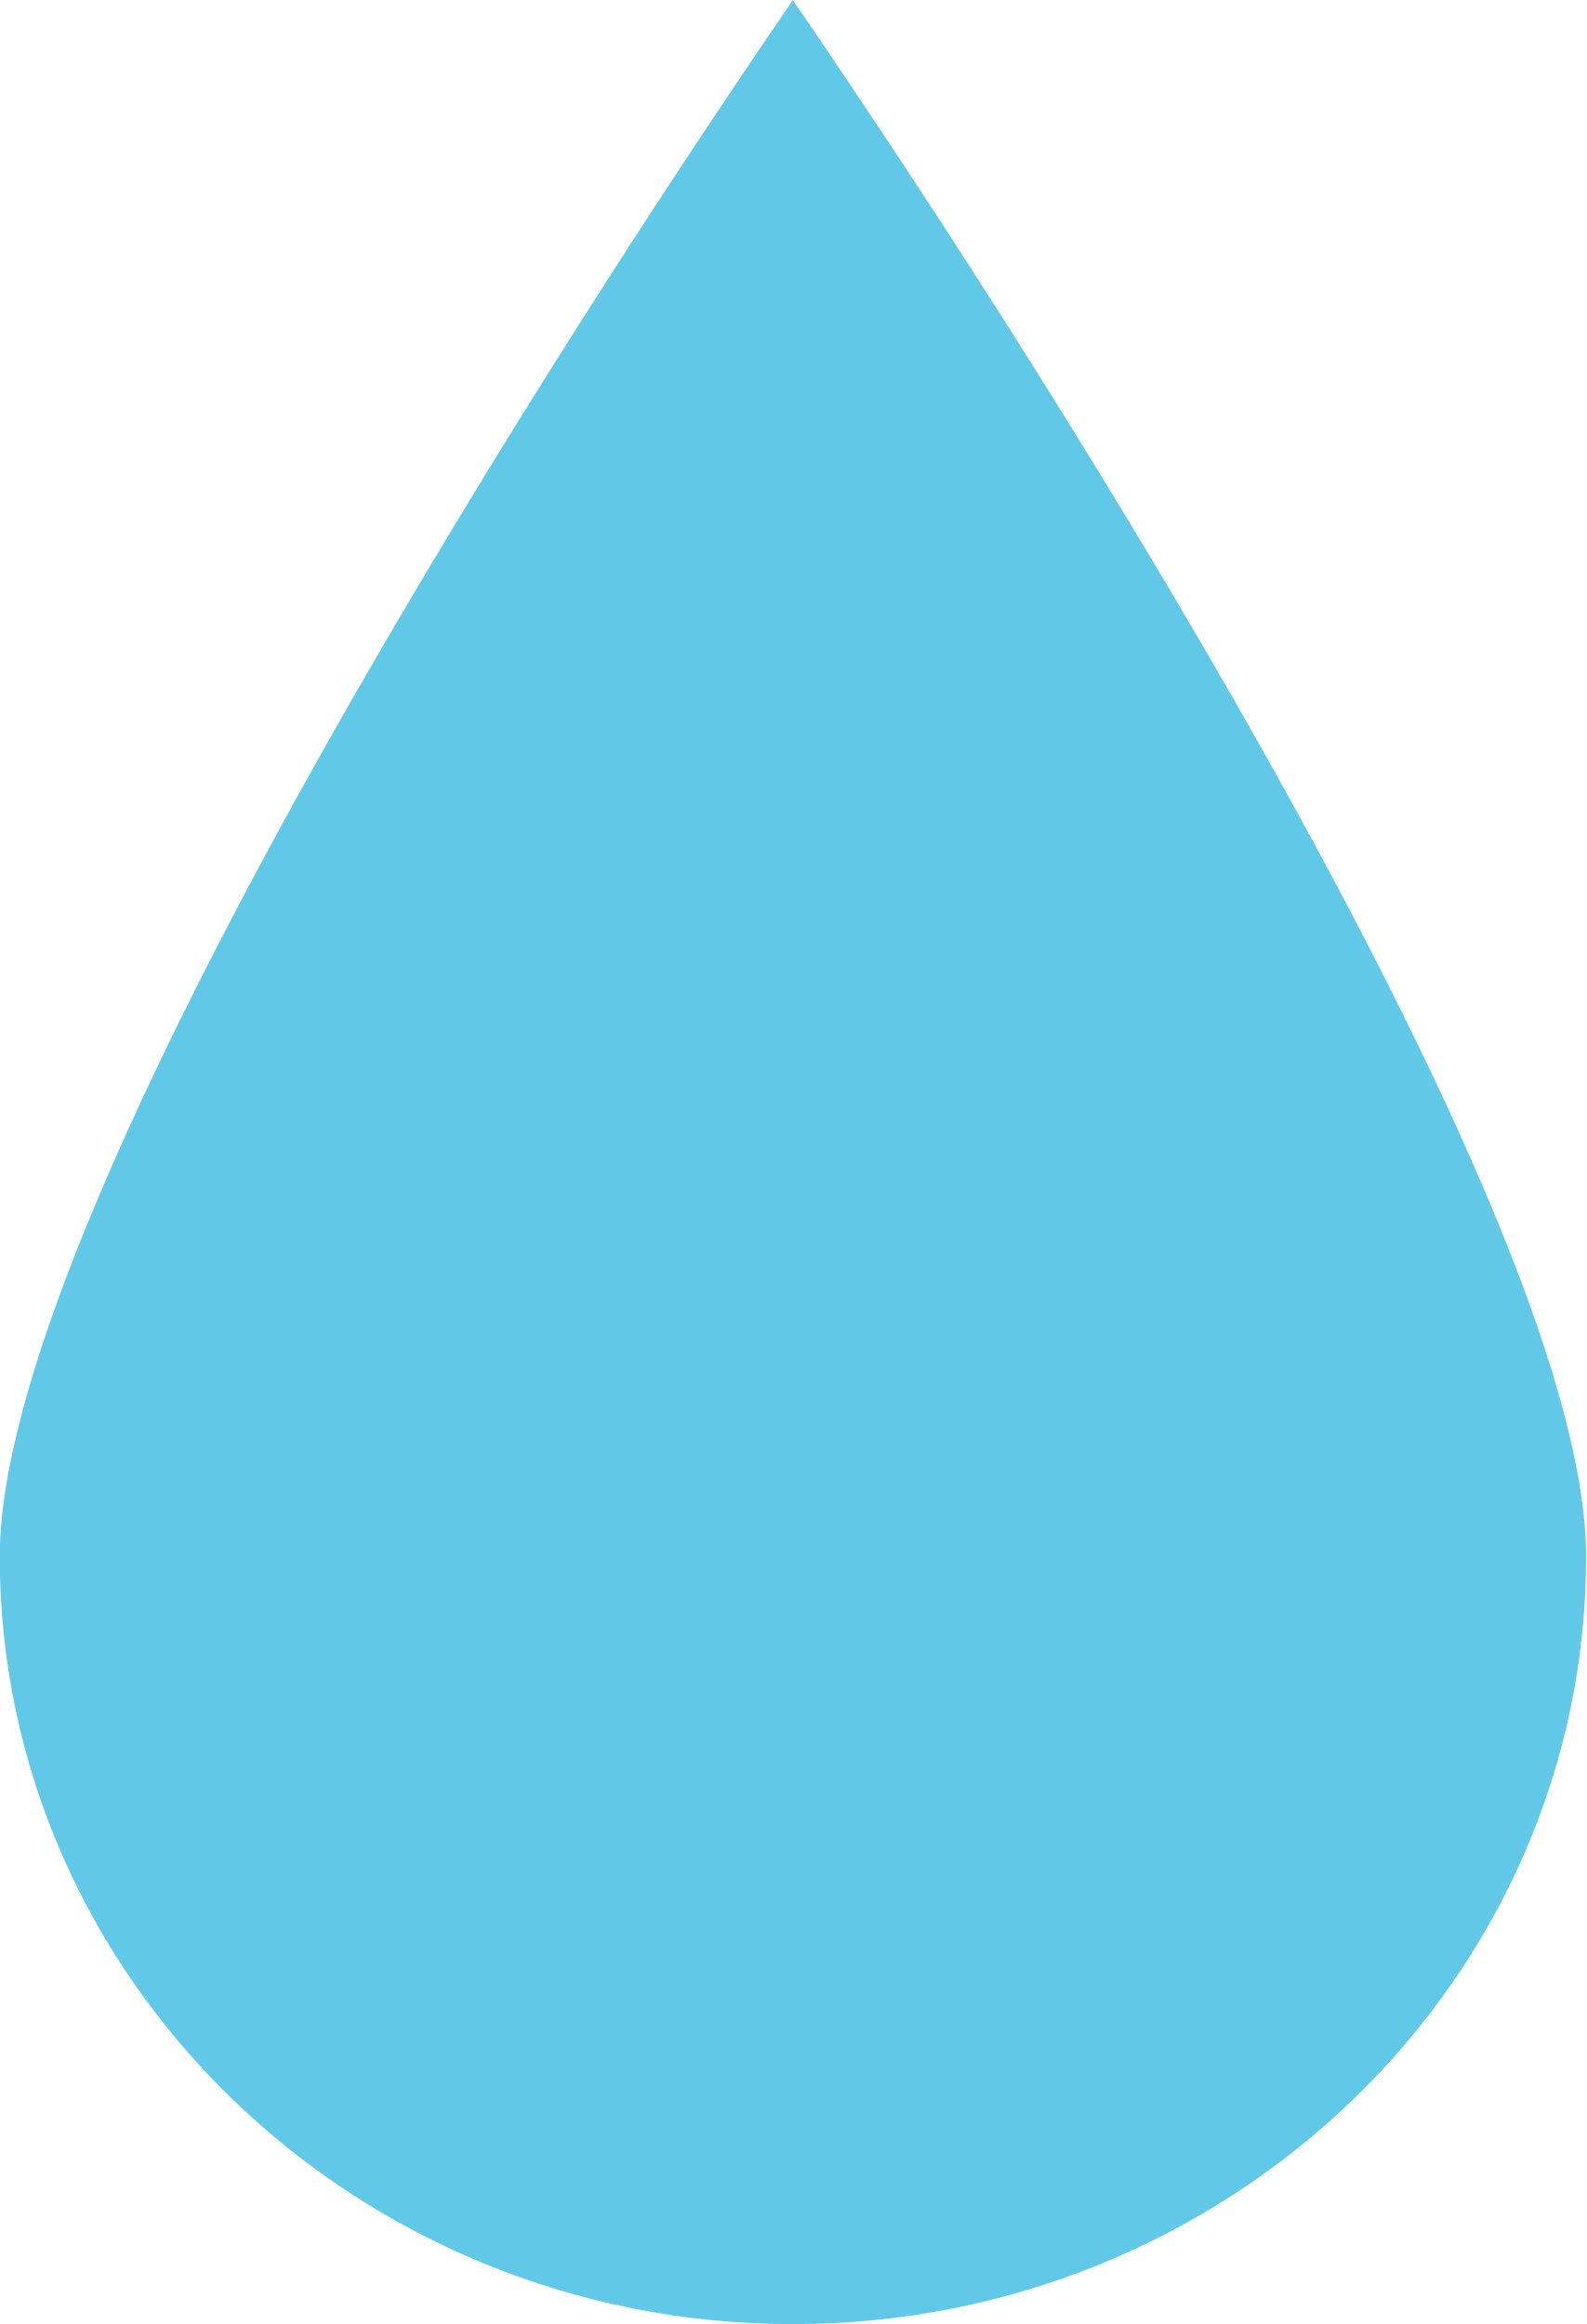
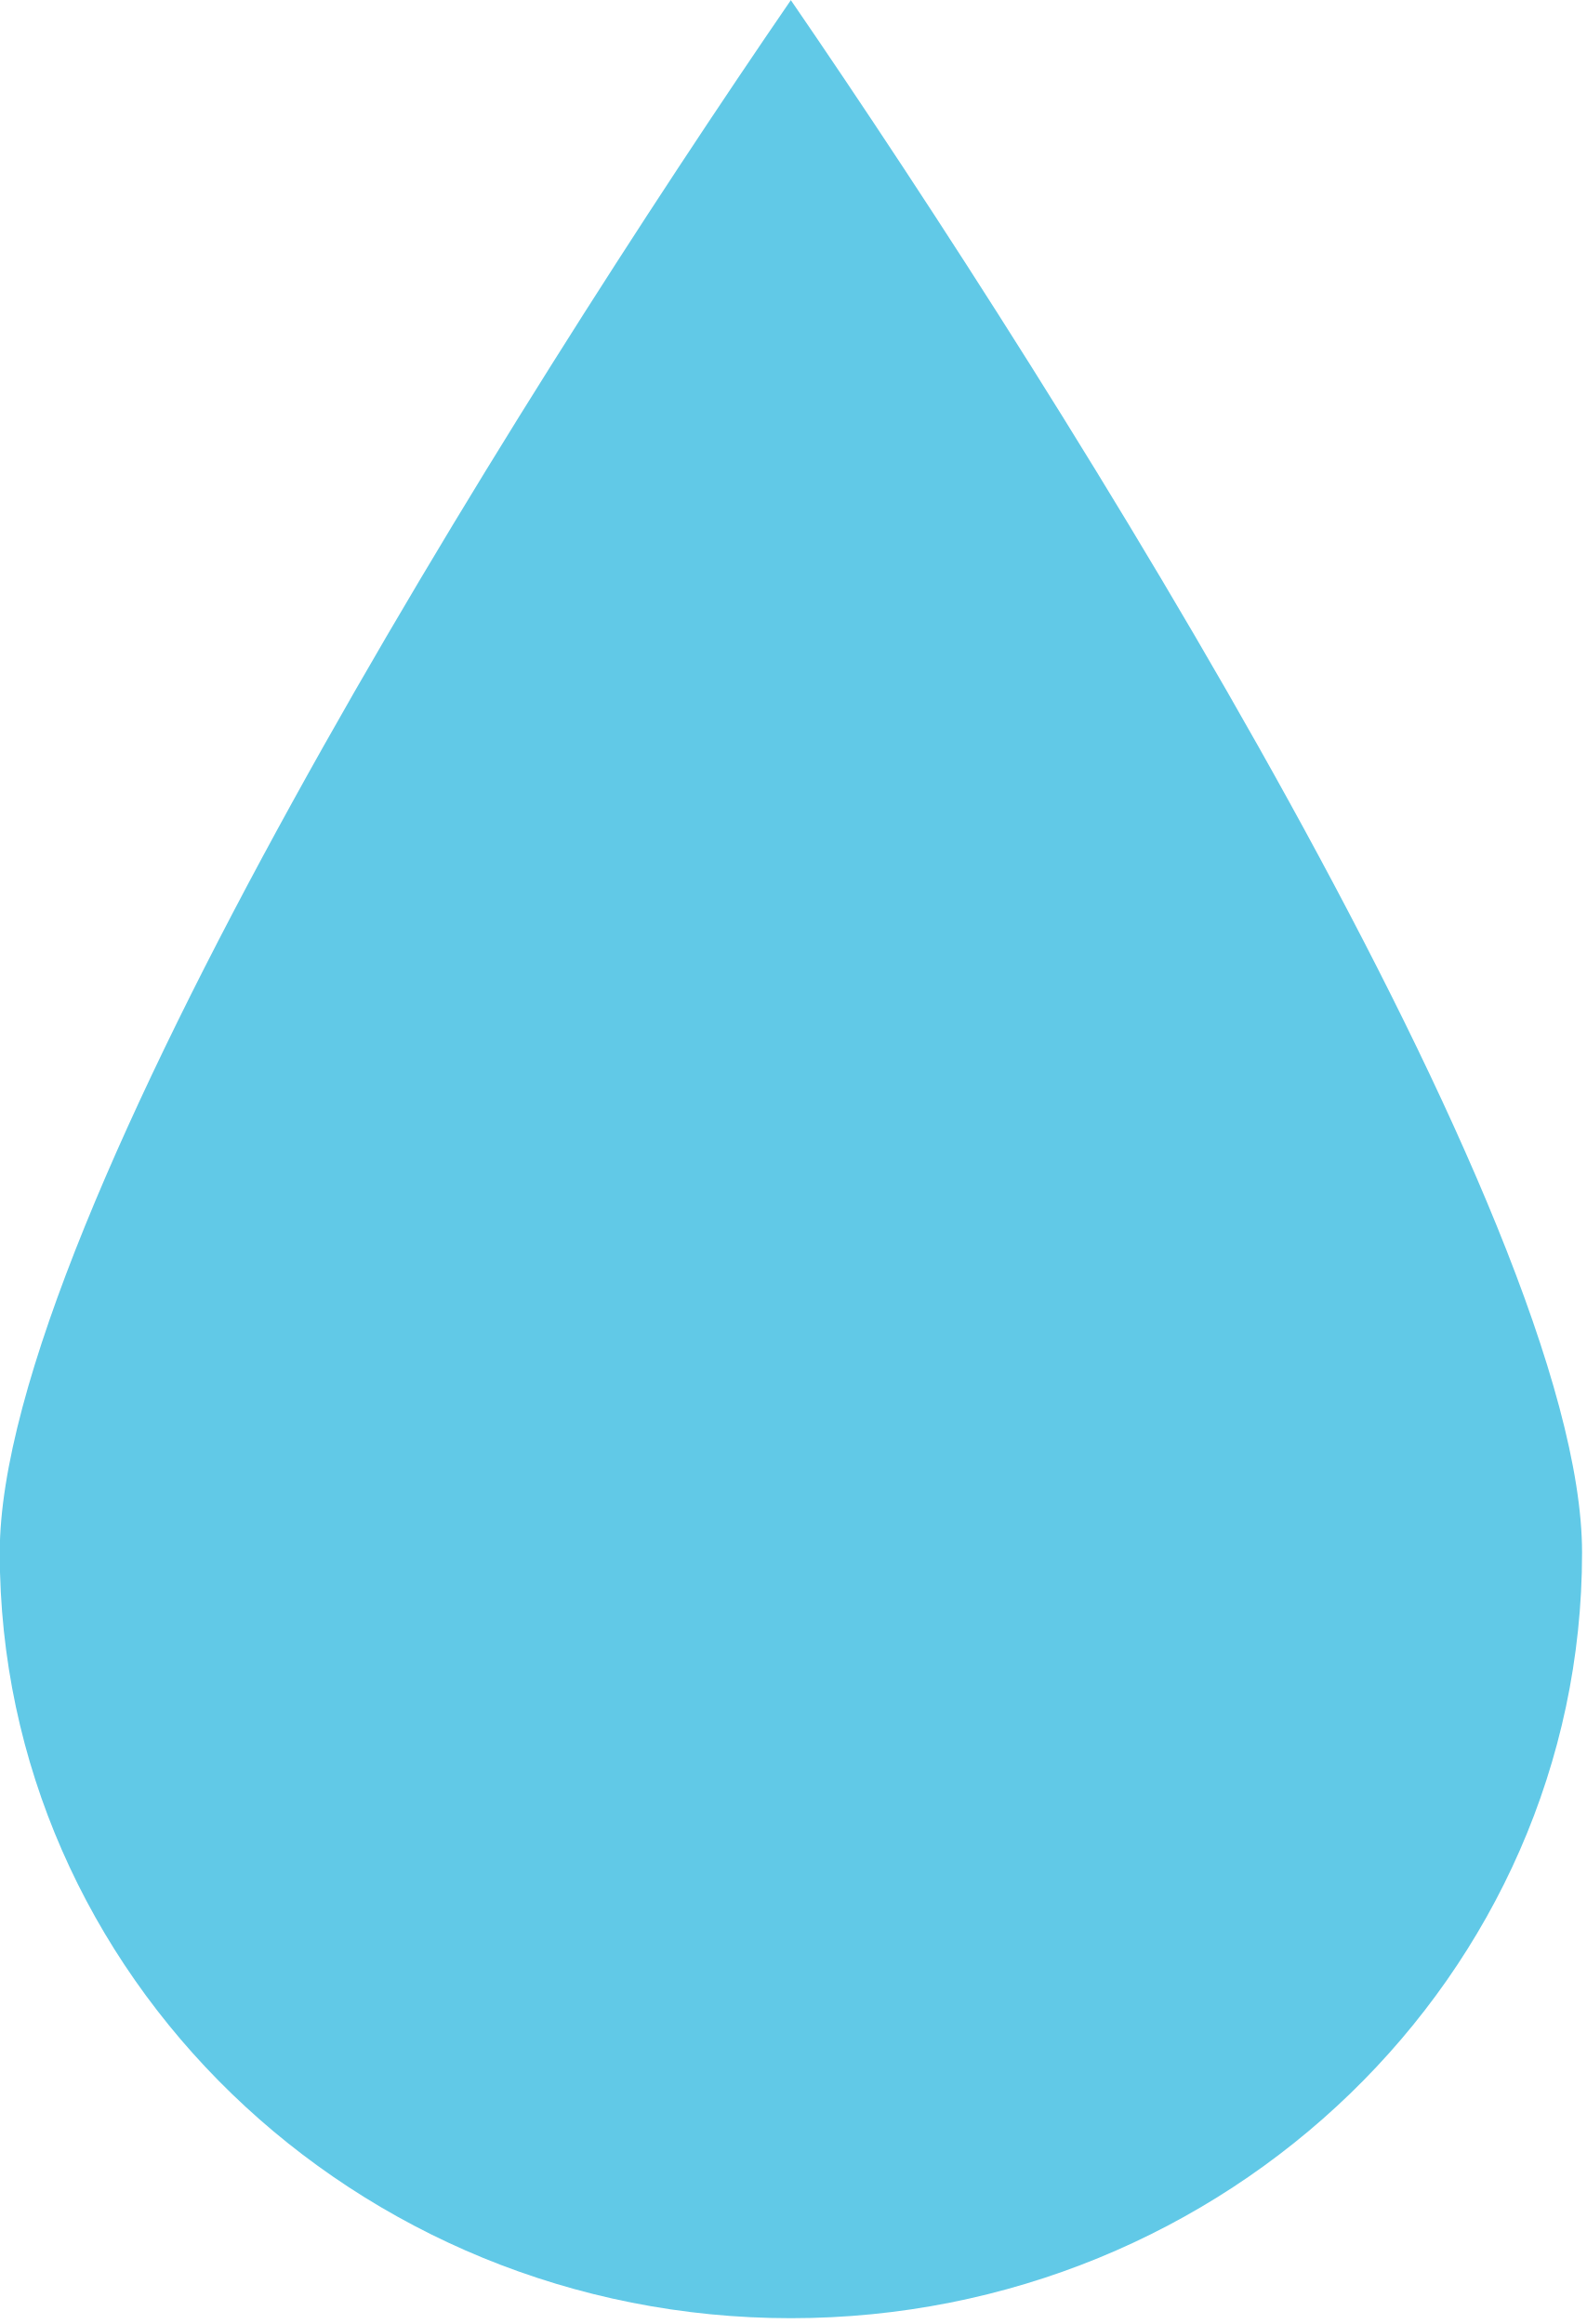
- <svg xmlns="http://www.w3.org/2000/svg" width="128.67" height="188.52">
+ <svg xmlns="http://www.w3.org/2000/svg" width="128.67" height="188.52" viewBox="0 0 129 189">
  <path d="M-.02 126.27c0 34.33 28.86 62.26 64.33 62.26 35.48 0 64.34-27.93 64.34-62.26 0-26.94-42-93.7-64.34-126.26C41.97 32.57-.02 99.33-.02 126.27" fill="#61c9e7" />
</svg>
